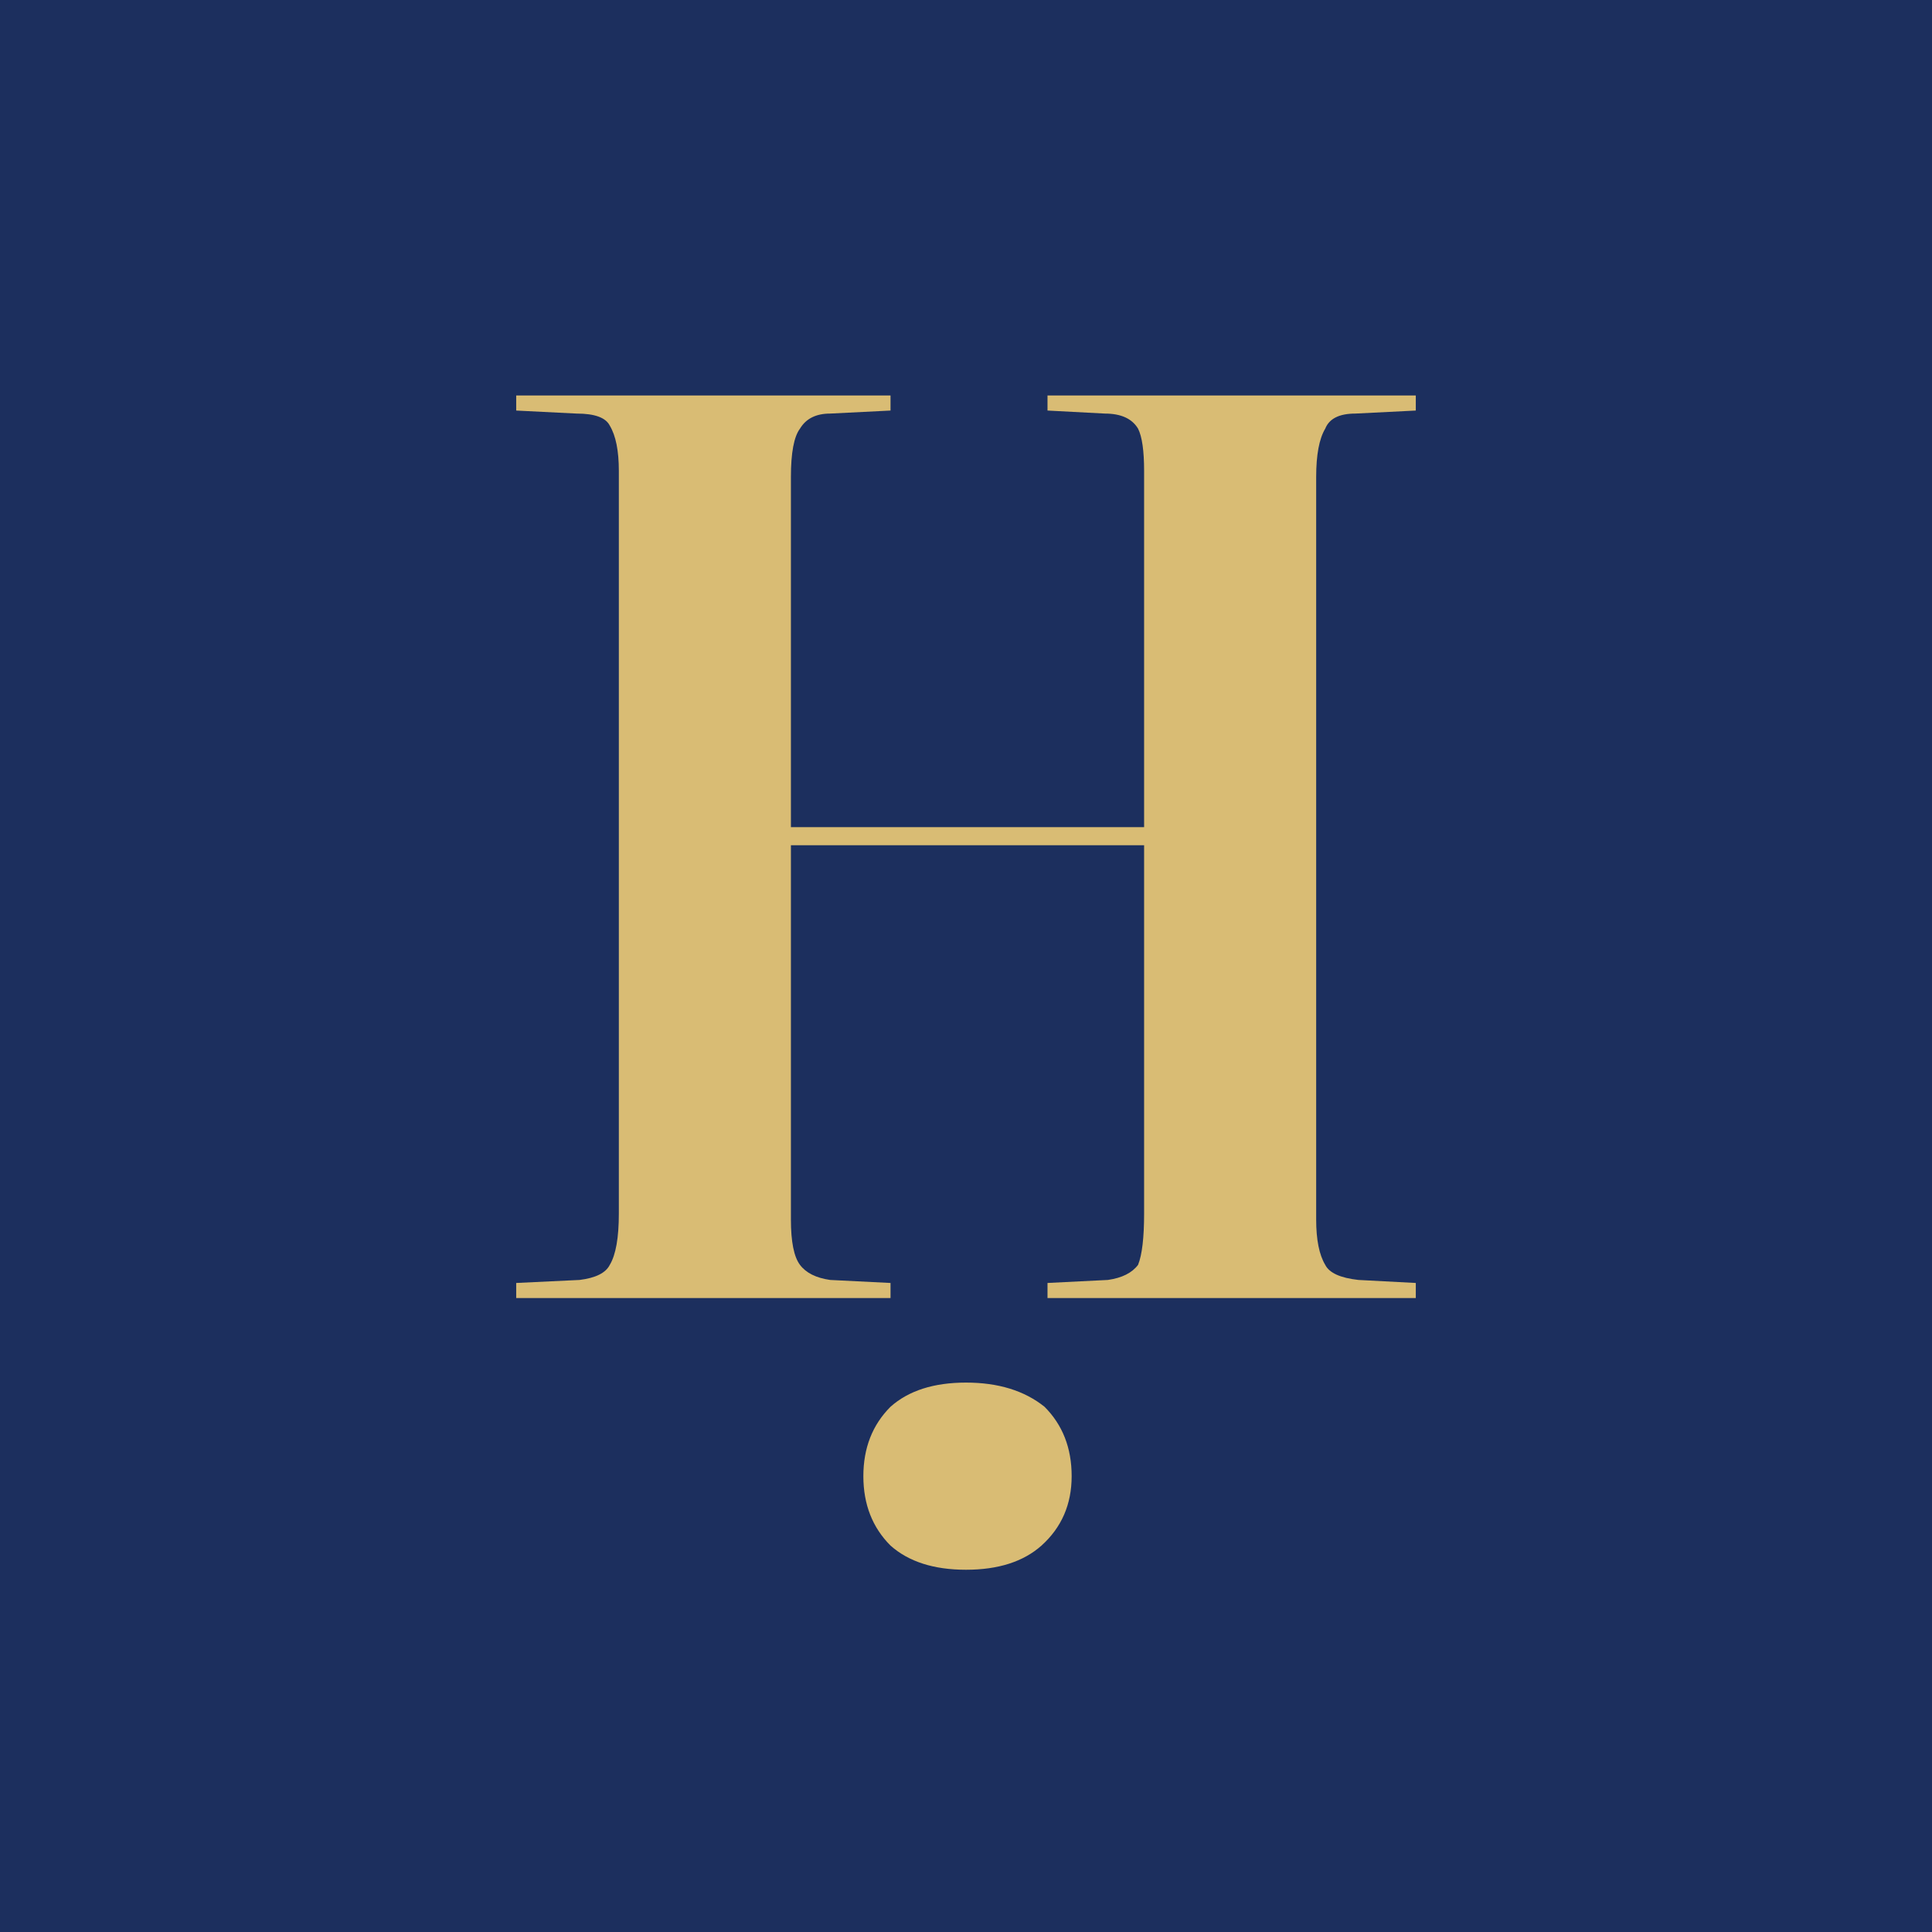
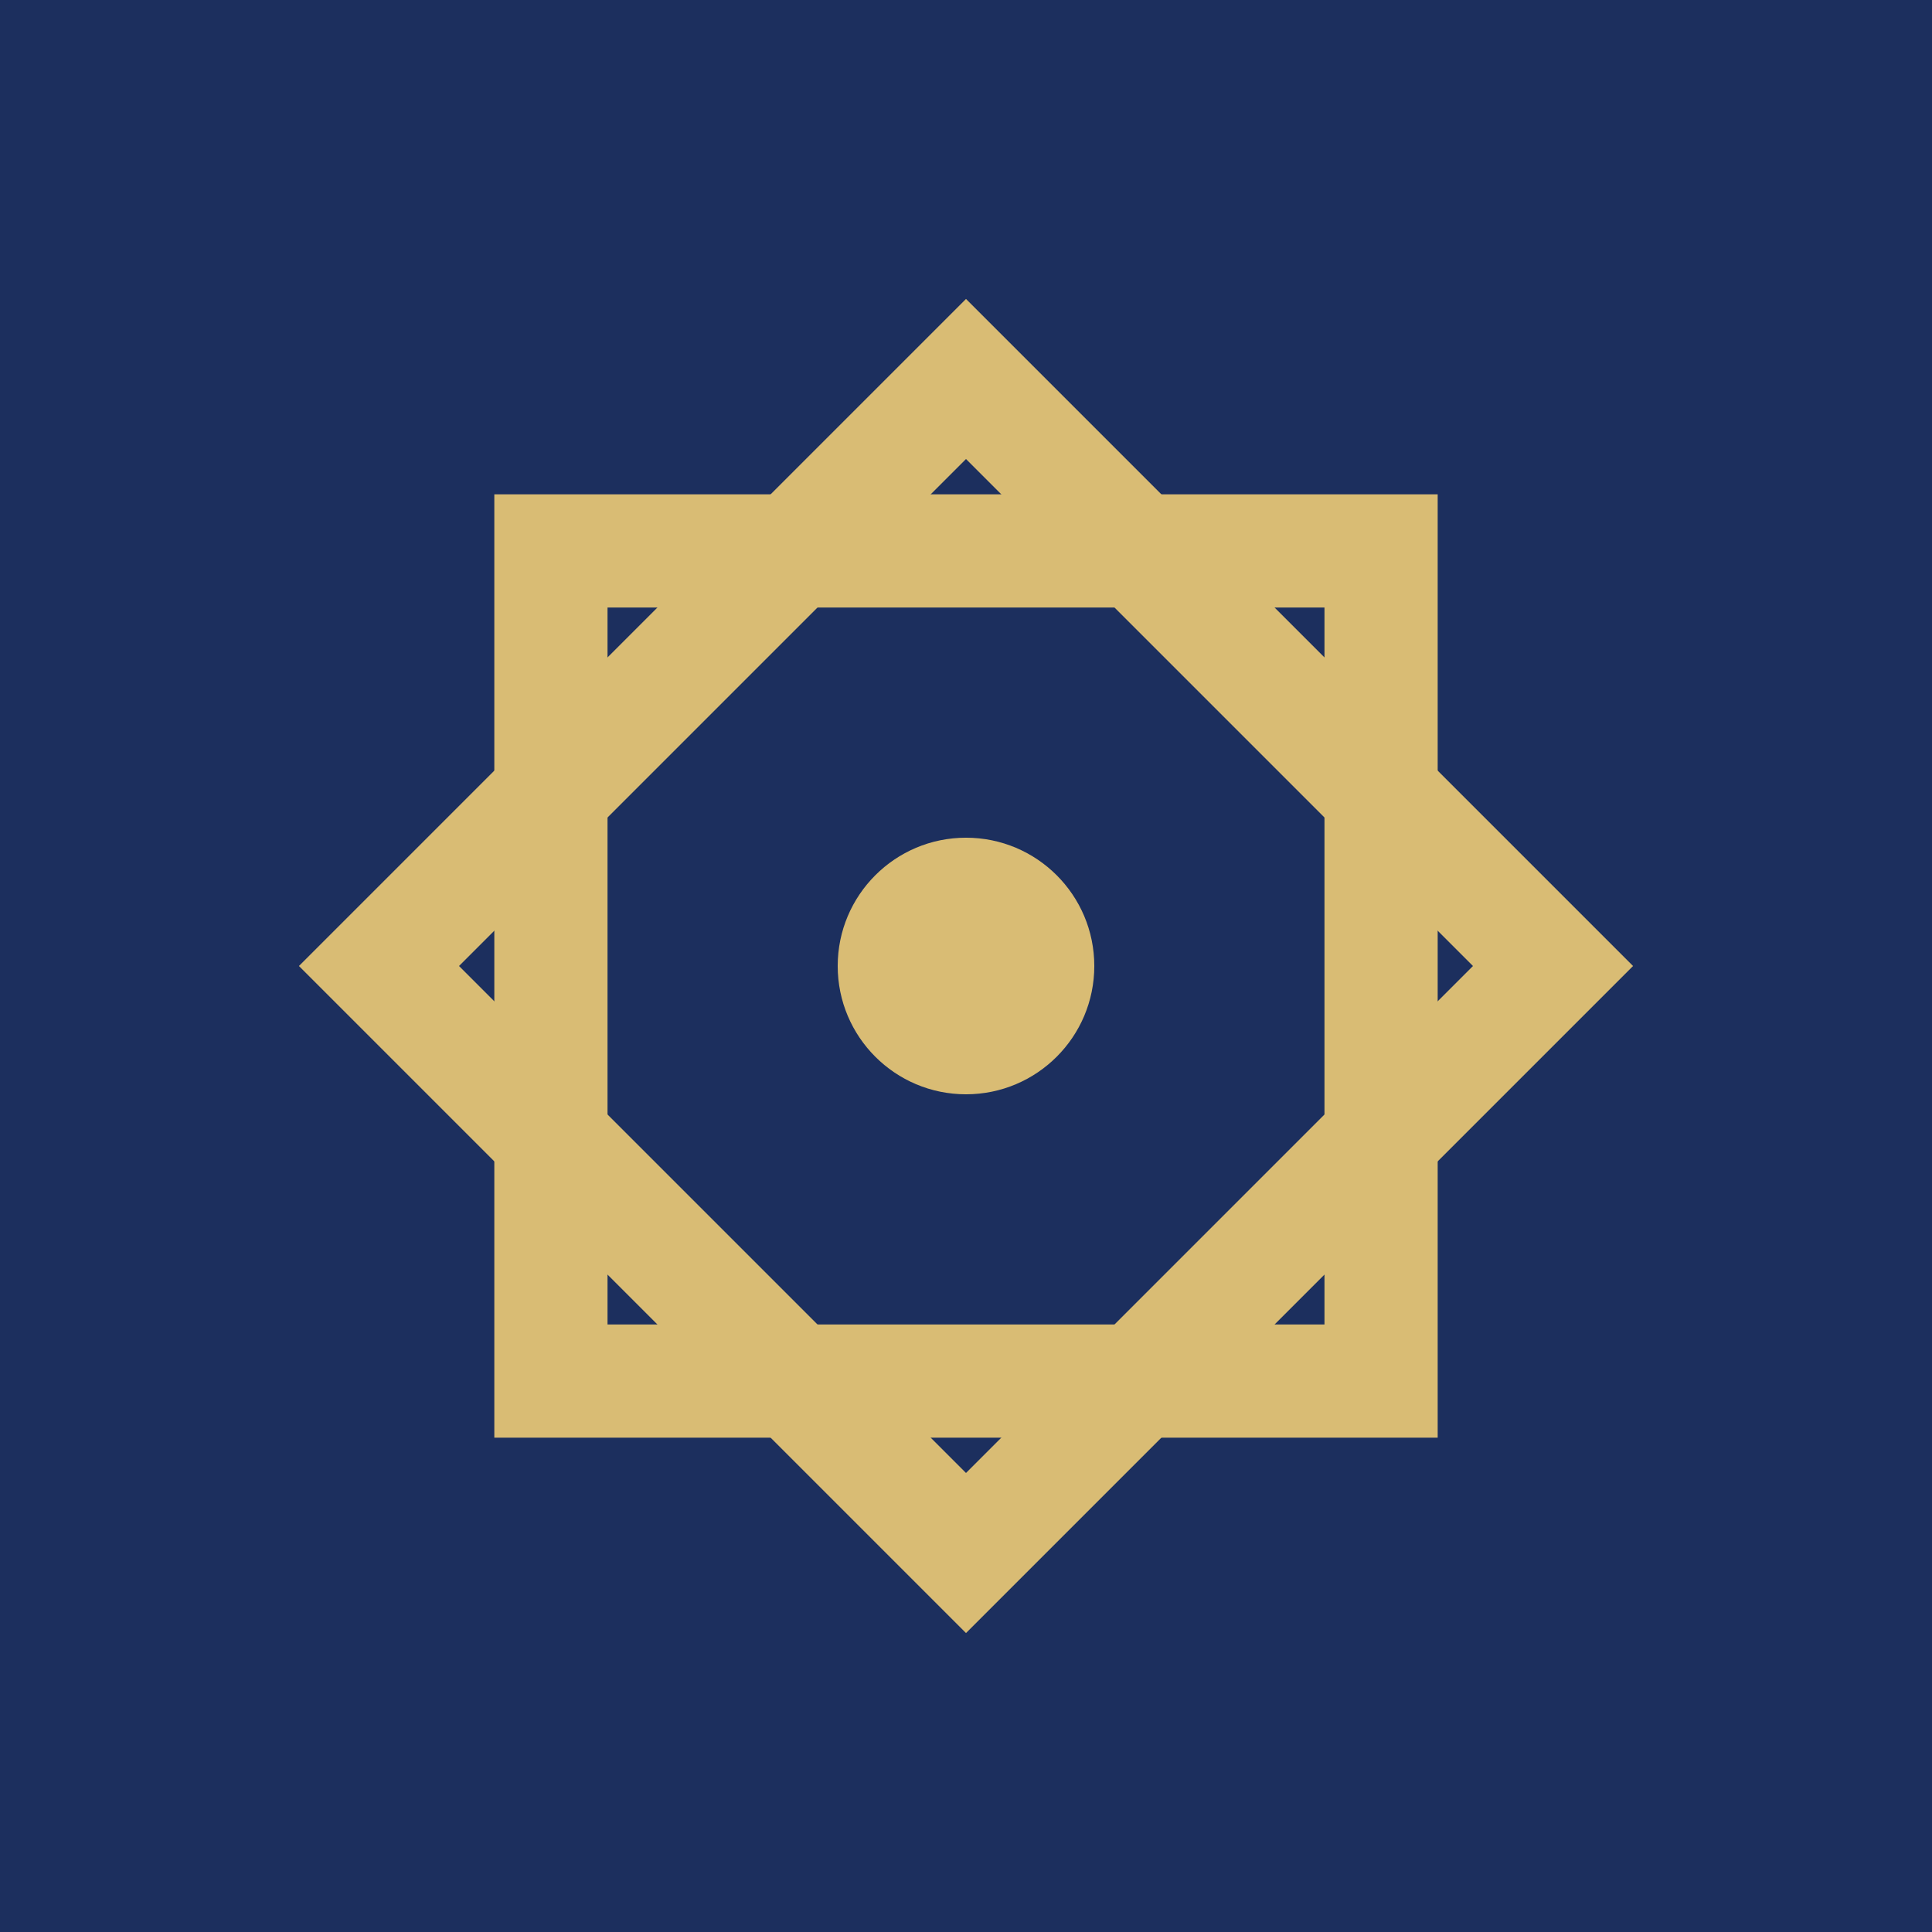
- <svg xmlns="http://www.w3.org/2000/svg" width="64" height="64" viewBox="0 0 64 64">
-   <mask id="satori_om-id">
-     <rect x="0" y="0" width="64" height="64" fill="#fff" />
-   </mask>
-   <rect x="0" y="0" width="64" height="64" fill="#1c2f5e" />
-   <mask id="satori_om-id-0">
-     <rect x="15" y="6" width="35" height="41" fill="#fff" />
-   </mask>
-   <g>
-     <path fill="#d9bc74" d="M29.5 43L17.1 43L17.1 42.5L19.2 42.4Q20 42.3 20.2 41.9Q20.5 41.4 20.5 40.2L20.5 40.2L20.5 15.6Q20.5 14.6 20.2 14.1Q20 13.7 19.1 13.7L19.1 13.7L17.1 13.6L17.1 13.1L29.5 13.1L29.5 13.6L27.5 13.7Q26.8 13.7 26.5 14.2Q26.2 14.6 26.2 15.8L26.2 15.8L26.2 27.4L37.9 27.4L37.9 15.6Q37.9 14.6 37.7 14.2Q37.4 13.7 36.6 13.7L36.6 13.7L34.7 13.6L34.7 13.1L46.9 13.1L46.9 13.6L44.9 13.7Q44.1 13.7 43.9 14.2Q43.6 14.7 43.6 15.8L43.6 15.8L43.6 40.4Q43.6 41.4 43.9 41.9Q44.1 42.3 45 42.4L45 42.4L46.9 42.5L46.9 43L34.7 43L34.7 42.5L36.7 42.4Q37.4 42.3 37.7 41.9Q37.9 41.4 37.9 40.2L37.9 40.2L37.9 28L26.2 28L26.2 40.4Q26.2 41.5 26.5 41.9Q26.8 42.3 27.5 42.4L27.5 42.4L29.5 42.5L29.5 43ZM32 52L32 52Q30.4 52 29.5 51.2Q28.6 50.3 28.6 48.9L28.6 48.9Q28.6 47.5 29.5 46.6Q30.4 45.8 32 45.8L32 45.8Q33.6 45.8 34.6 46.6Q35.5 47.5 35.5 48.9L35.5 48.9Q35.5 50.3 34.5 51.2Q33.6 52 32 52Z " />
+ <svg xmlns="http://www.w3.org/2000/svg" width="64" height="64" viewBox="0 0 512 512">
+   <rect width="512" height="512" fill="#1c2f5e" />
+   <g fill="none" stroke="#d9bc74" stroke-width="30" stroke-linejoin="miter">
+     <rect x="146" y="146" width="220" height="220" />
+     <rect x="146" y="146" width="220" height="220" transform="rotate(45 256 256)" />
  </g>
+   <circle cx="256" cy="256" r="34" fill="#d9bc74" />
</svg>
